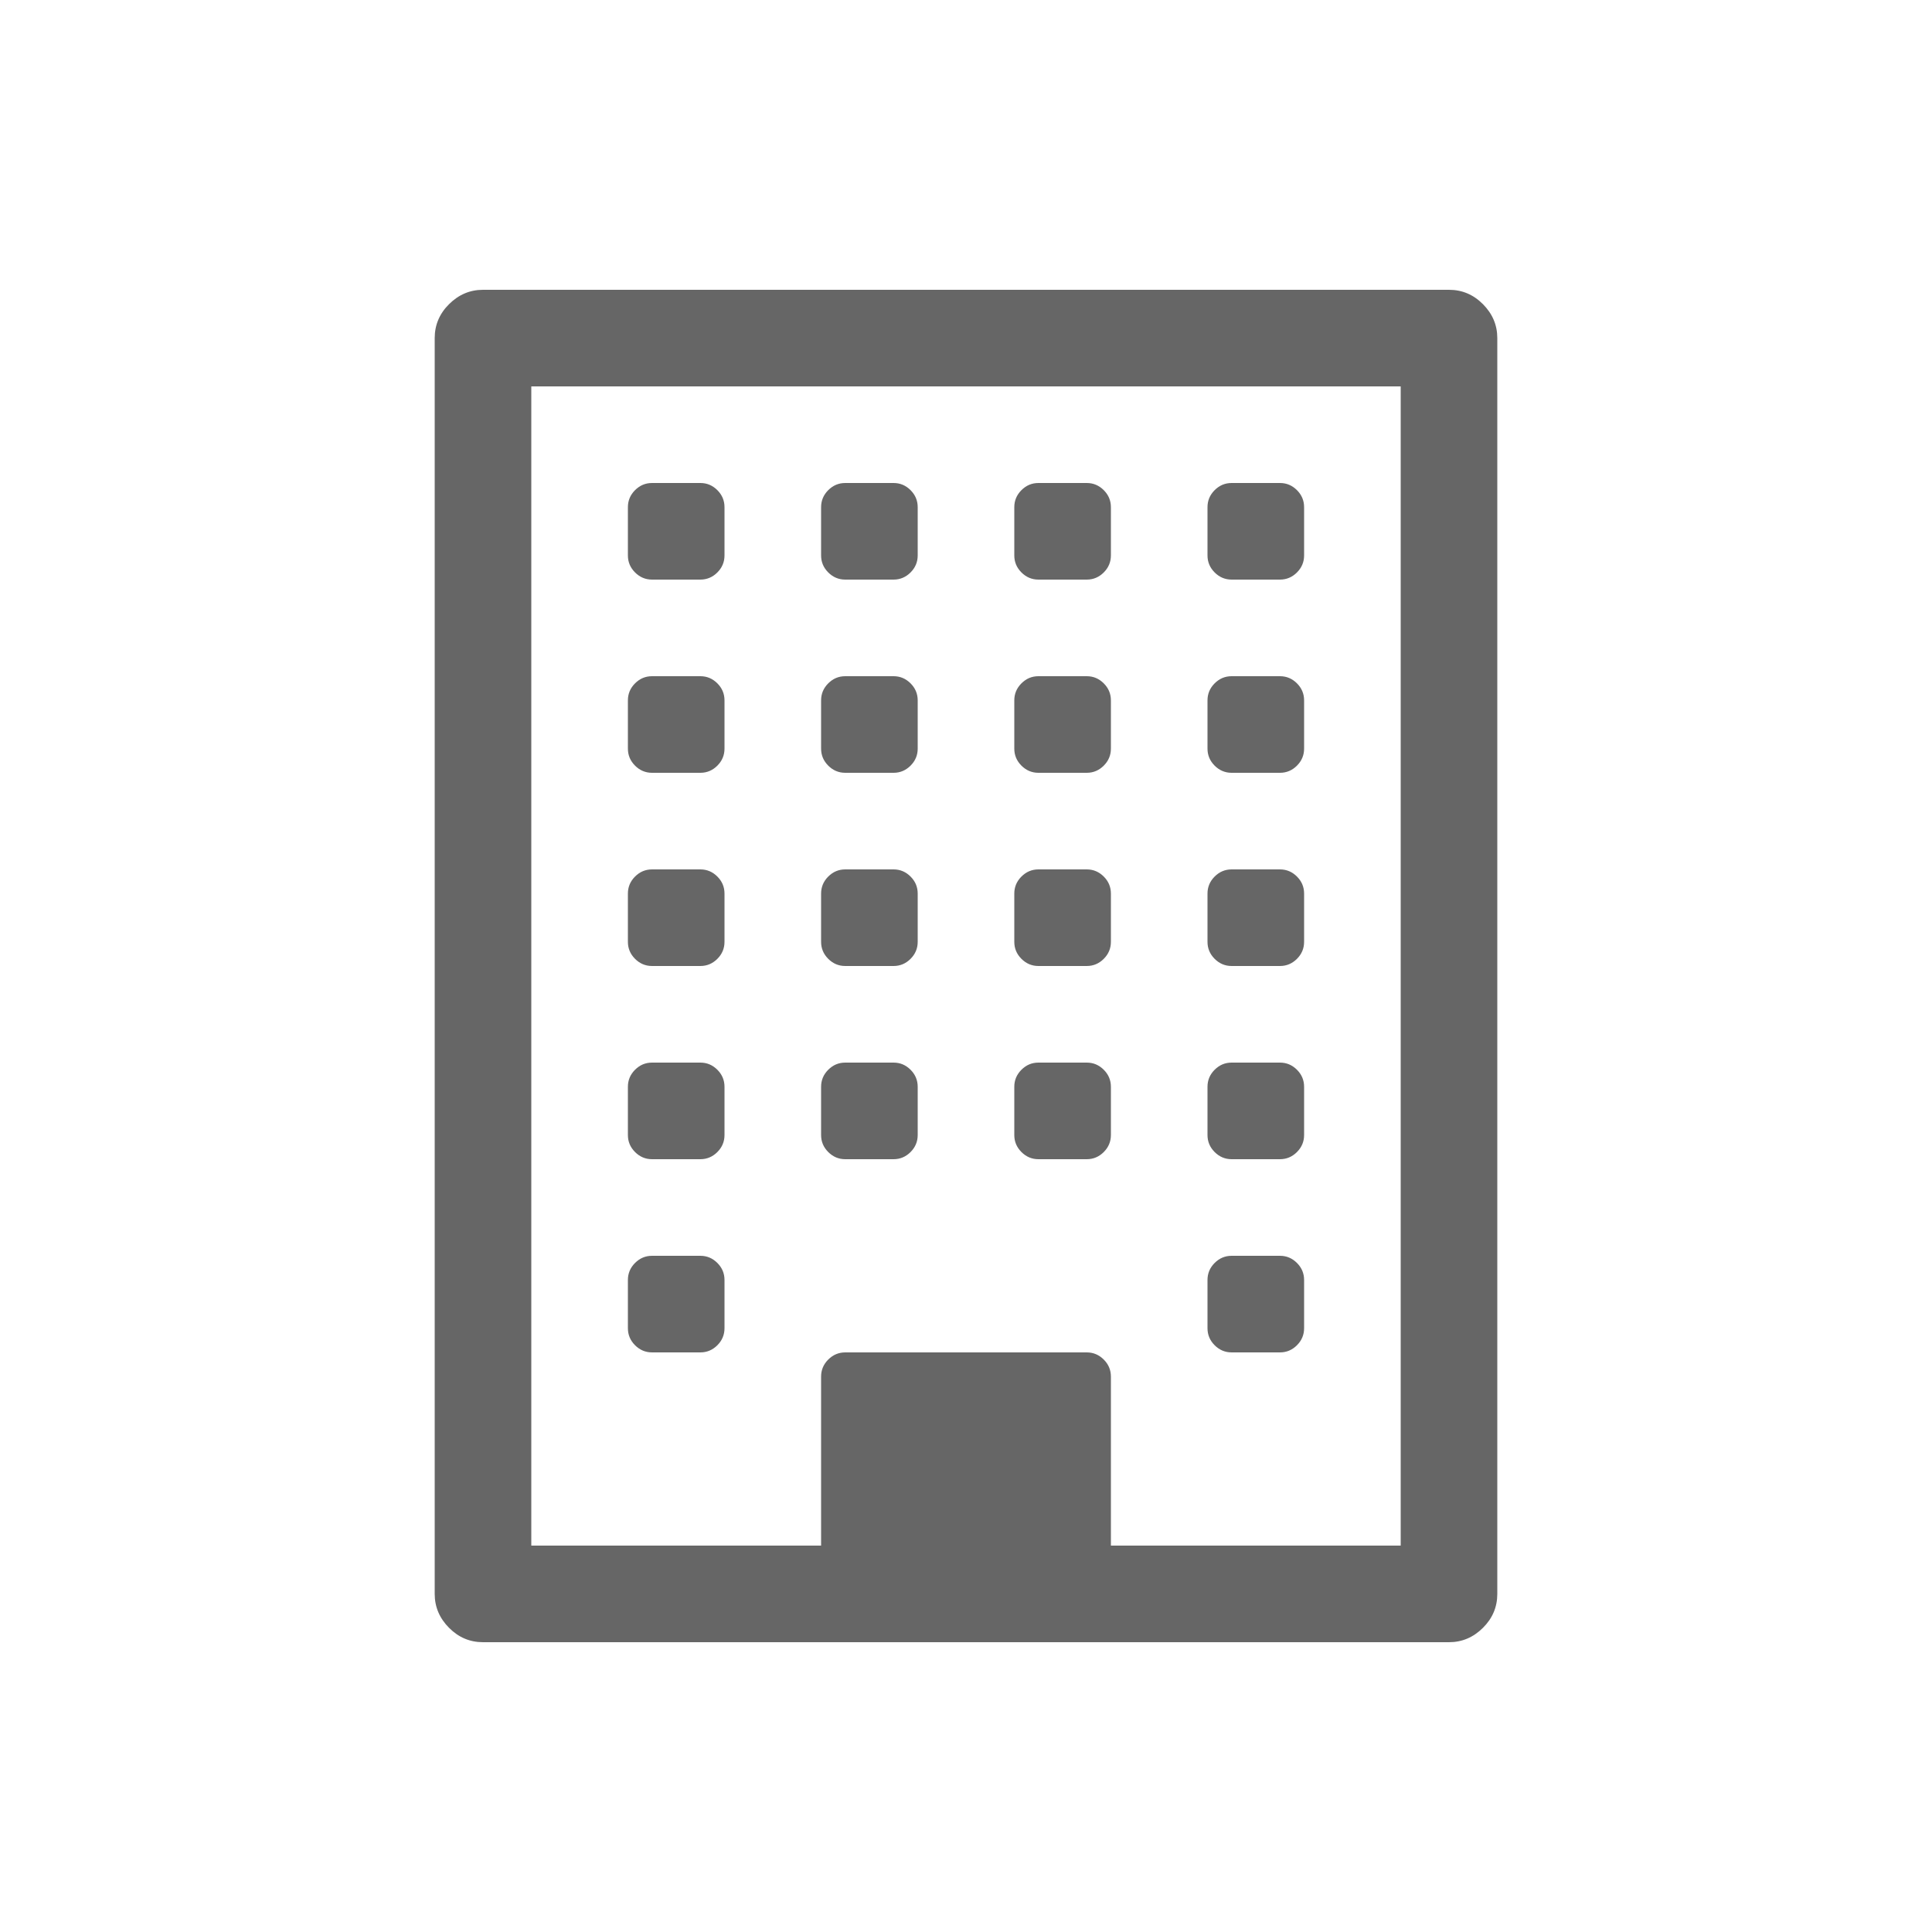
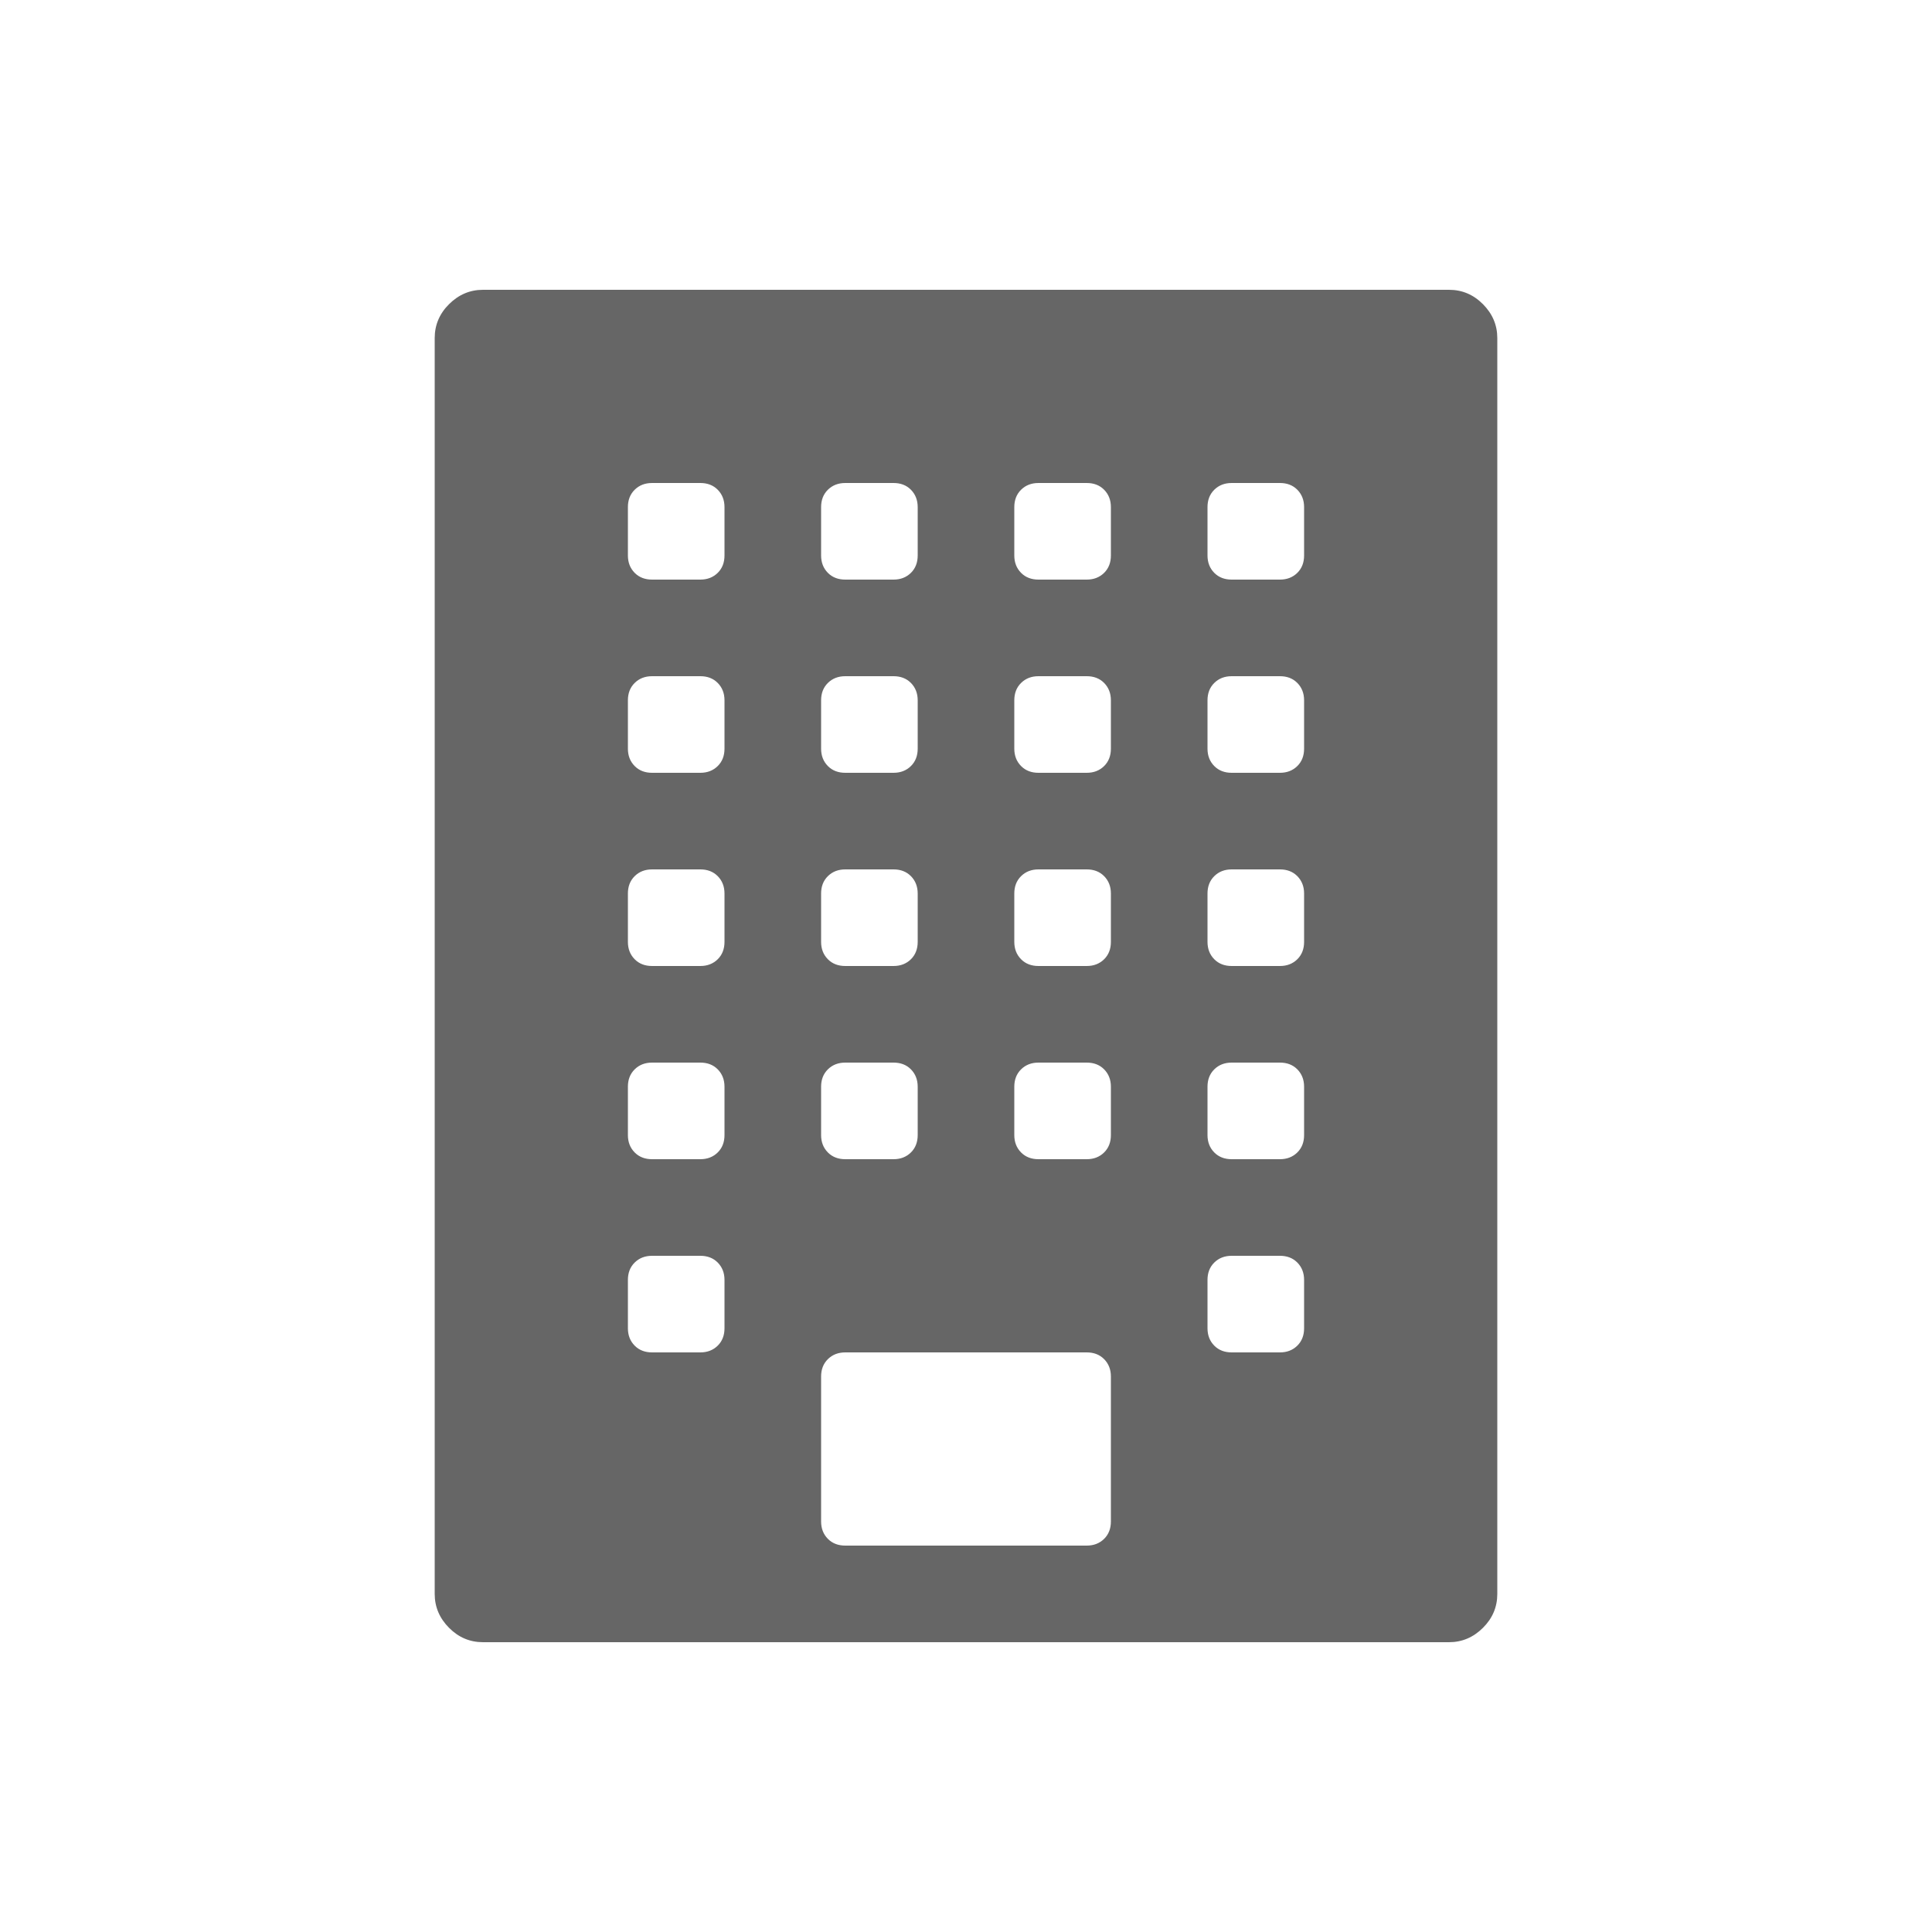
<svg xmlns="http://www.w3.org/2000/svg" version="1.1" id="Layer_1_copy_2" x="0px" y="0px" width="30px" height="30px" viewBox="0 0 30 30" style="enable-background:new 0 0 30 30;" xml:space="preserve">
  <style type="text/css">
	.st0{fill:#666666;}
</style>
-   <path class="st0" d="M11.25,19.875v0.75c0,0.102-0.037,0.19-0.111,0.264S10.977,21,10.875,21h-0.75  c-0.102,0-0.19-0.037-0.264-0.111S9.75,20.727,9.75,20.625v-0.75c0-0.102,0.037-0.19,0.111-0.264  S10.023,19.5,10.125,19.5h0.75c0.102,0,0.19,0.037,0.264,0.111S11.25,19.773,11.25,19.875z M11.25,16.875v0.75  c0,0.102-0.037,0.19-0.111,0.264S10.977,18,10.875,18h-0.75c-0.102,0-0.19-0.037-0.264-0.111S9.75,17.727,9.75,17.625  v-0.75c0-0.102,0.037-0.19,0.111-0.264S10.023,16.5,10.125,16.5h0.75c0.102,0,0.19,0.037,0.264,0.111  S11.25,16.773,11.25,16.875z M14.25,16.875v0.75c0,0.102-0.037,0.19-0.111,0.264S13.977,18,13.875,18h-0.75  c-0.102,0-0.19-0.037-0.264-0.111S12.75,17.727,12.75,17.625v-0.75c0-0.102,0.037-0.19,0.111-0.264  S13.023,16.5,13.125,16.5h0.75c0.102,0,0.19,0.037,0.264,0.111S14.25,16.773,14.25,16.875z M11.25,13.875v0.75  c0,0.102-0.037,0.19-0.111,0.264S10.977,15,10.875,15h-0.75c-0.102,0-0.19-0.037-0.264-0.111S9.75,14.727,9.75,14.625  v-0.75c0-0.102,0.037-0.19,0.111-0.264S10.023,13.5,10.125,13.5h0.75c0.102,0,0.19,0.037,0.264,0.111  S11.25,13.773,11.25,13.875z M20.25,19.875v0.75c0,0.102-0.037,0.19-0.111,0.264S19.977,21,19.875,21h-0.75  c-0.102,0-0.19-0.037-0.264-0.111S18.75,20.727,18.75,20.625v-0.75c0-0.102,0.037-0.19,0.111-0.264  S19.023,19.5,19.125,19.5h0.75c0.102,0,0.19,0.037,0.264,0.111S20.25,19.773,20.25,19.875z M17.25,16.875v0.75  c0,0.102-0.037,0.19-0.111,0.264S16.977,18,16.875,18h-0.75c-0.102,0-0.19-0.037-0.264-0.111  S15.75,17.727,15.75,17.625v-0.75c0-0.102,0.037-0.19,0.111-0.264S16.023,16.5,16.125,16.5h0.75  c0.102,0,0.19,0.037,0.264,0.111S17.25,16.773,17.25,16.875z M14.25,13.875v0.75c0,0.102-0.037,0.19-0.111,0.264  S13.977,15,13.875,15h-0.75c-0.102,0-0.19-0.037-0.264-0.111S12.75,14.727,12.75,14.625v-0.75  c0-0.102,0.037-0.19,0.111-0.264S13.023,13.5,13.125,13.5h0.75c0.102,0,0.19,0.037,0.264,0.111  S14.25,13.773,14.25,13.875z M11.25,10.875v0.75c0,0.102-0.037,0.19-0.111,0.264S10.977,12,10.875,12h-0.75  c-0.102,0-0.19-0.037-0.264-0.111S9.75,11.727,9.75,11.625v-0.75c0-0.102,0.037-0.19,0.111-0.264  S10.023,10.5,10.125,10.5h0.75c0.102,0,0.19,0.037,0.264,0.111S11.25,10.773,11.25,10.875z M20.25,16.875v0.75  c0,0.102-0.037,0.19-0.111,0.264S19.977,18,19.875,18h-0.75c-0.102,0-0.19-0.037-0.264-0.111  S18.75,17.727,18.75,17.625v-0.75c0-0.102,0.037-0.19,0.111-0.264S19.023,16.5,19.125,16.5h0.75  c0.102,0,0.19,0.037,0.264,0.111S20.25,16.773,20.25,16.875z M17.25,13.875v0.75c0,0.102-0.037,0.19-0.111,0.264  S16.977,15,16.875,15h-0.75c-0.102,0-0.19-0.037-0.264-0.111S15.75,14.727,15.75,14.625v-0.75  c0-0.102,0.037-0.19,0.111-0.264S16.023,13.5,16.125,13.5h0.75c0.102,0,0.19,0.037,0.264,0.111  S17.25,13.773,17.25,13.875z M14.25,10.875v0.75c0,0.102-0.037,0.19-0.111,0.264S13.977,12,13.875,12h-0.75  c-0.102,0-0.19-0.037-0.264-0.111S12.75,11.727,12.75,11.625v-0.75c0-0.102,0.037-0.19,0.111-0.264  S13.023,10.5,13.125,10.5h0.75c0.102,0,0.19,0.037,0.264,0.111S14.25,10.773,14.25,10.875z M11.25,7.875v0.75  c0,0.102-0.037,0.19-0.111,0.264S10.977,9,10.875,9h-0.75c-0.102,0-0.19-0.037-0.264-0.111S9.75,8.727,9.75,8.625  v-0.75c0-0.102,0.037-0.19,0.111-0.264S10.023,7.5,10.125,7.5h0.75c0.102,0,0.19,0.037,0.264,0.111  S11.25,7.773,11.25,7.875z M20.25,13.875v0.75c0,0.102-0.037,0.19-0.111,0.264S19.977,15,19.875,15h-0.75  c-0.102,0-0.19-0.037-0.264-0.111S18.75,14.727,18.75,14.625v-0.75c0-0.102,0.037-0.19,0.111-0.264  S19.023,13.5,19.125,13.5h0.75c0.102,0,0.19,0.037,0.264,0.111S20.25,13.773,20.25,13.875z M17.25,10.875v0.75  c0,0.102-0.037,0.19-0.111,0.264S16.977,12,16.875,12h-0.75c-0.102,0-0.19-0.037-0.264-0.111  S15.75,11.727,15.75,11.625v-0.75c0-0.102,0.037-0.19,0.111-0.264S16.023,10.5,16.125,10.5h0.75  c0.102,0,0.19,0.037,0.264,0.111S17.25,10.773,17.25,10.875z M14.25,7.875v0.75c0,0.102-0.037,0.19-0.111,0.264  S13.977,9,13.875,9h-0.75c-0.102,0-0.19-0.037-0.264-0.111S12.75,8.727,12.75,8.625v-0.75  c0-0.102,0.037-0.19,0.111-0.264S13.023,7.5,13.125,7.5h0.75c0.102,0,0.19,0.037,0.264,0.111S14.25,7.773,14.25,7.875  z M20.25,10.875v0.75c0,0.102-0.037,0.19-0.111,0.264S19.977,12,19.875,12h-0.75c-0.102,0-0.19-0.037-0.264-0.111  S18.75,11.727,18.75,11.625v-0.75c0-0.102,0.037-0.19,0.111-0.264S19.023,10.5,19.125,10.5h0.75  c0.102,0,0.19,0.037,0.264,0.111S20.25,10.773,20.25,10.875z M17.25,7.875v0.75c0,0.102-0.037,0.19-0.111,0.264  S16.977,9,16.875,9h-0.75c-0.102,0-0.19-0.037-0.264-0.111S15.75,8.727,15.75,8.625v-0.75  c0-0.102,0.037-0.19,0.111-0.264S16.023,7.5,16.125,7.5h0.75c0.102,0,0.19,0.037,0.264,0.111S17.25,7.773,17.25,7.875  z M20.25,7.875v0.75c0,0.102-0.037,0.19-0.111,0.264S19.977,9,19.875,9h-0.75c-0.102,0-0.19-0.037-0.264-0.111  S18.75,8.727,18.75,8.625v-0.75c0-0.102,0.037-0.19,0.111-0.264S19.023,7.5,19.125,7.5h0.75  c0.102,0,0.19,0.037,0.264,0.111S20.25,7.773,20.25,7.875z M17.25,24h4.5V6H8.25v18h4.5v-2.625  c0-0.102,0.037-0.19,0.111-0.264S13.023,21,13.125,21h3.75c0.102,0,0.19,0.037,0.264,0.111S17.25,21.273,17.25,21.375  V24z M23.25,5.25v19.5c0,0.203-0.074,0.379-0.223,0.527S22.703,25.5,22.5,25.5h-15c-0.203,0-0.379-0.074-0.527-0.223  S6.75,24.953,6.75,24.75V5.25c0-0.203,0.074-0.379,0.223-0.527S7.297,4.5,7.5,4.5h15c0.203,0,0.379,0.074,0.527,0.223  S23.25,5.047,23.25,5.25z" />
+   <path class="st0" d="M22.5,4.5c0.203,0,0.379,0.074,0.527,0.223S23.25,5.047,23.25,5.25v19.5  c0,0.203-0.074,0.379-0.223,0.527S22.703,25.5,22.5,25.5h-15c-0.203,0-0.379-0.074-0.527-0.223S6.75,24.953,6.75,24.75  V5.25c0-0.203,0.074-0.379,0.223-0.527S7.297,4.5,7.5,4.5H22.5z M12.75,7.875v0.75c0,0.109,0.035,0.199,0.105,0.27  S13.016,9,13.125,9h0.75c0.109,0,0.199-0.035,0.27-0.105S14.25,8.734,14.25,8.625v-0.75  c0-0.109-0.035-0.199-0.105-0.27S13.984,7.5,13.875,7.5h-0.75c-0.109,0-0.199,0.035-0.27,0.105  S12.75,7.766,12.75,7.875z M12.75,10.875v0.75c0,0.109,0.035,0.199,0.105,0.27S13.016,12,13.125,12h0.75  c0.109,0,0.199-0.035,0.27-0.105S14.25,11.734,14.25,11.625v-0.75c0-0.109-0.035-0.199-0.105-0.27  S13.984,10.5,13.875,10.5h-0.75c-0.109,0-0.199,0.035-0.27,0.105S12.75,10.766,12.75,10.875z M12.75,13.875v0.75  c0,0.109,0.035,0.199,0.105,0.27S13.016,15,13.125,15h0.75c0.109,0,0.199-0.035,0.27-0.105S14.25,14.734,14.25,14.625  v-0.75c0-0.109-0.035-0.199-0.105-0.27S13.984,13.5,13.875,13.5h-0.75c-0.109,0-0.199,0.035-0.27,0.105  S12.75,13.766,12.75,13.875z M12.75,16.875v0.75c0,0.109,0.035,0.199,0.105,0.27S13.016,18,13.125,18h0.75  c0.109,0,0.199-0.035,0.27-0.105S14.25,17.734,14.25,17.625v-0.75c0-0.109-0.035-0.199-0.105-0.27  S13.984,16.5,13.875,16.5h-0.75c-0.109,0-0.199,0.035-0.27,0.105S12.75,16.766,12.75,16.875z M11.25,20.625v-0.75  c0-0.109-0.035-0.199-0.105-0.27S10.984,19.5,10.875,19.5h-0.75c-0.109,0-0.199,0.035-0.27,0.105  S9.75,19.766,9.75,19.875v0.75c0,0.109,0.035,0.199,0.105,0.27S10.016,21,10.125,21h0.75  c0.109,0,0.199-0.035,0.27-0.105S11.25,20.734,11.25,20.625z M11.25,17.625v-0.75c0-0.109-0.035-0.199-0.105-0.27  S10.984,16.5,10.875,16.5h-0.75c-0.109,0-0.199,0.035-0.27,0.105S9.75,16.766,9.75,16.875v0.75  c0,0.109,0.035,0.199,0.105,0.27S10.016,18,10.125,18h0.75c0.109,0,0.199-0.035,0.27-0.105S11.25,17.734,11.25,17.625  z M11.25,14.625v-0.75c0-0.109-0.035-0.199-0.105-0.27S10.984,13.5,10.875,13.5h-0.75c-0.109,0-0.199,0.035-0.27,0.105  S9.75,13.766,9.75,13.875v0.75c0,0.109,0.035,0.199,0.105,0.27S10.016,15,10.125,15h0.75  c0.109,0,0.199-0.035,0.27-0.105S11.25,14.734,11.25,14.625z M11.25,11.625v-0.75c0-0.109-0.035-0.199-0.105-0.27  S10.984,10.5,10.875,10.5h-0.75c-0.109,0-0.199,0.035-0.27,0.105S9.75,10.766,9.75,10.875v0.75  c0,0.109,0.035,0.199,0.105,0.27S10.016,12,10.125,12h0.75c0.109,0,0.199-0.035,0.27-0.105S11.25,11.734,11.25,11.625  z M11.25,8.625v-0.75c0-0.109-0.035-0.199-0.105-0.27S10.984,7.5,10.875,7.5h-0.75c-0.109,0-0.199,0.035-0.27,0.105  S9.75,7.766,9.75,7.875v0.75c0,0.109,0.035,0.199,0.105,0.27S10.016,9,10.125,9h0.75c0.109,0,0.199-0.035,0.27-0.105  S11.25,8.734,11.25,8.625z M17.25,23.625v-2.25c0-0.109-0.035-0.199-0.105-0.27S16.984,21,16.875,21h-3.75  c-0.109,0-0.199,0.035-0.27,0.105S12.75,21.266,12.75,21.375v2.25c0,0.109,0.035,0.199,0.105,0.27  S13.016,24,13.125,24h3.75c0.109,0,0.199-0.035,0.27-0.105S17.25,23.734,17.25,23.625z M17.25,17.625v-0.75  c0-0.109-0.035-0.199-0.105-0.27S16.984,16.5,16.875,16.5h-0.75c-0.109,0-0.199,0.035-0.27,0.105  S15.75,16.766,15.75,16.875v0.75c0,0.109,0.035,0.199,0.105,0.27S16.016,18,16.125,18h0.75  c0.109,0,0.199-0.035,0.27-0.105S17.25,17.734,17.25,17.625z M17.25,14.625v-0.75c0-0.109-0.035-0.199-0.105-0.27  S16.984,13.5,16.875,13.5h-0.75c-0.109,0-0.199,0.035-0.27,0.105S15.75,13.766,15.75,13.875v0.75  c0,0.109,0.035,0.199,0.105,0.27S16.016,15,16.125,15h0.75c0.109,0,0.199-0.035,0.27-0.105S17.25,14.734,17.25,14.625  z M17.25,11.625v-0.75c0-0.109-0.035-0.199-0.105-0.27S16.984,10.5,16.875,10.5h-0.75c-0.109,0-0.199,0.035-0.27,0.105  S15.75,10.766,15.75,10.875v0.75c0,0.109,0.035,0.199,0.105,0.27S16.016,12,16.125,12h0.75  c0.109,0,0.199-0.035,0.27-0.105S17.25,11.734,17.25,11.625z M17.25,8.625v-0.75c0-0.109-0.035-0.199-0.105-0.27  S16.984,7.5,16.875,7.5h-0.75c-0.109,0-0.199,0.035-0.27,0.105S15.75,7.766,15.75,7.875v0.75  c0,0.109,0.035,0.199,0.105,0.27S16.016,9,16.125,9h0.75c0.109,0,0.199-0.035,0.27-0.105S17.25,8.734,17.25,8.625z   M20.25,20.625v-0.75c0-0.109-0.035-0.199-0.105-0.27S19.984,19.5,19.875,19.5h-0.75c-0.109,0-0.199,0.035-0.27,0.105  S18.75,19.766,18.75,19.875v0.75c0,0.109,0.035,0.199,0.105,0.27S19.016,21,19.125,21h0.75  c0.109,0,0.199-0.035,0.27-0.105S20.25,20.734,20.25,20.625z M20.25,17.625v-0.75c0-0.109-0.035-0.199-0.105-0.27  S19.984,16.5,19.875,16.5h-0.75c-0.109,0-0.199,0.035-0.27,0.105S18.75,16.766,18.75,16.875v0.75  c0,0.109,0.035,0.199,0.105,0.27S19.016,18,19.125,18h0.75c0.109,0,0.199-0.035,0.27-0.105S20.25,17.734,20.25,17.625  z M20.25,14.625v-0.75c0-0.109-0.035-0.199-0.105-0.27S19.984,13.5,19.875,13.5h-0.75c-0.109,0-0.199,0.035-0.27,0.105  S18.75,13.766,18.75,13.875v0.75c0,0.109,0.035,0.199,0.105,0.27S19.016,15,19.125,15h0.75  c0.109,0,0.199-0.035,0.27-0.105S20.25,14.734,20.25,14.625z M20.25,11.625v-0.75c0-0.109-0.035-0.199-0.105-0.27  S19.984,10.5,19.875,10.5h-0.75c-0.109,0-0.199,0.035-0.27,0.105S18.75,10.766,18.75,10.875v0.75  c0,0.109,0.035,0.199,0.105,0.27S19.016,12,19.125,12h0.75c0.109,0,0.199-0.035,0.27-0.105S20.25,11.734,20.25,11.625  z M20.25,8.625v-0.75c0-0.109-0.035-0.199-0.105-0.27S19.984,7.5,19.875,7.5h-0.75c-0.109,0-0.199,0.035-0.27,0.105  S18.75,7.766,18.75,7.875v0.75c0,0.109,0.035,0.199,0.105,0.27S19.016,9,19.125,9h0.75  c0.109,0,0.199-0.035,0.27-0.105S20.25,8.734,20.25,8.625z" />
</svg>
